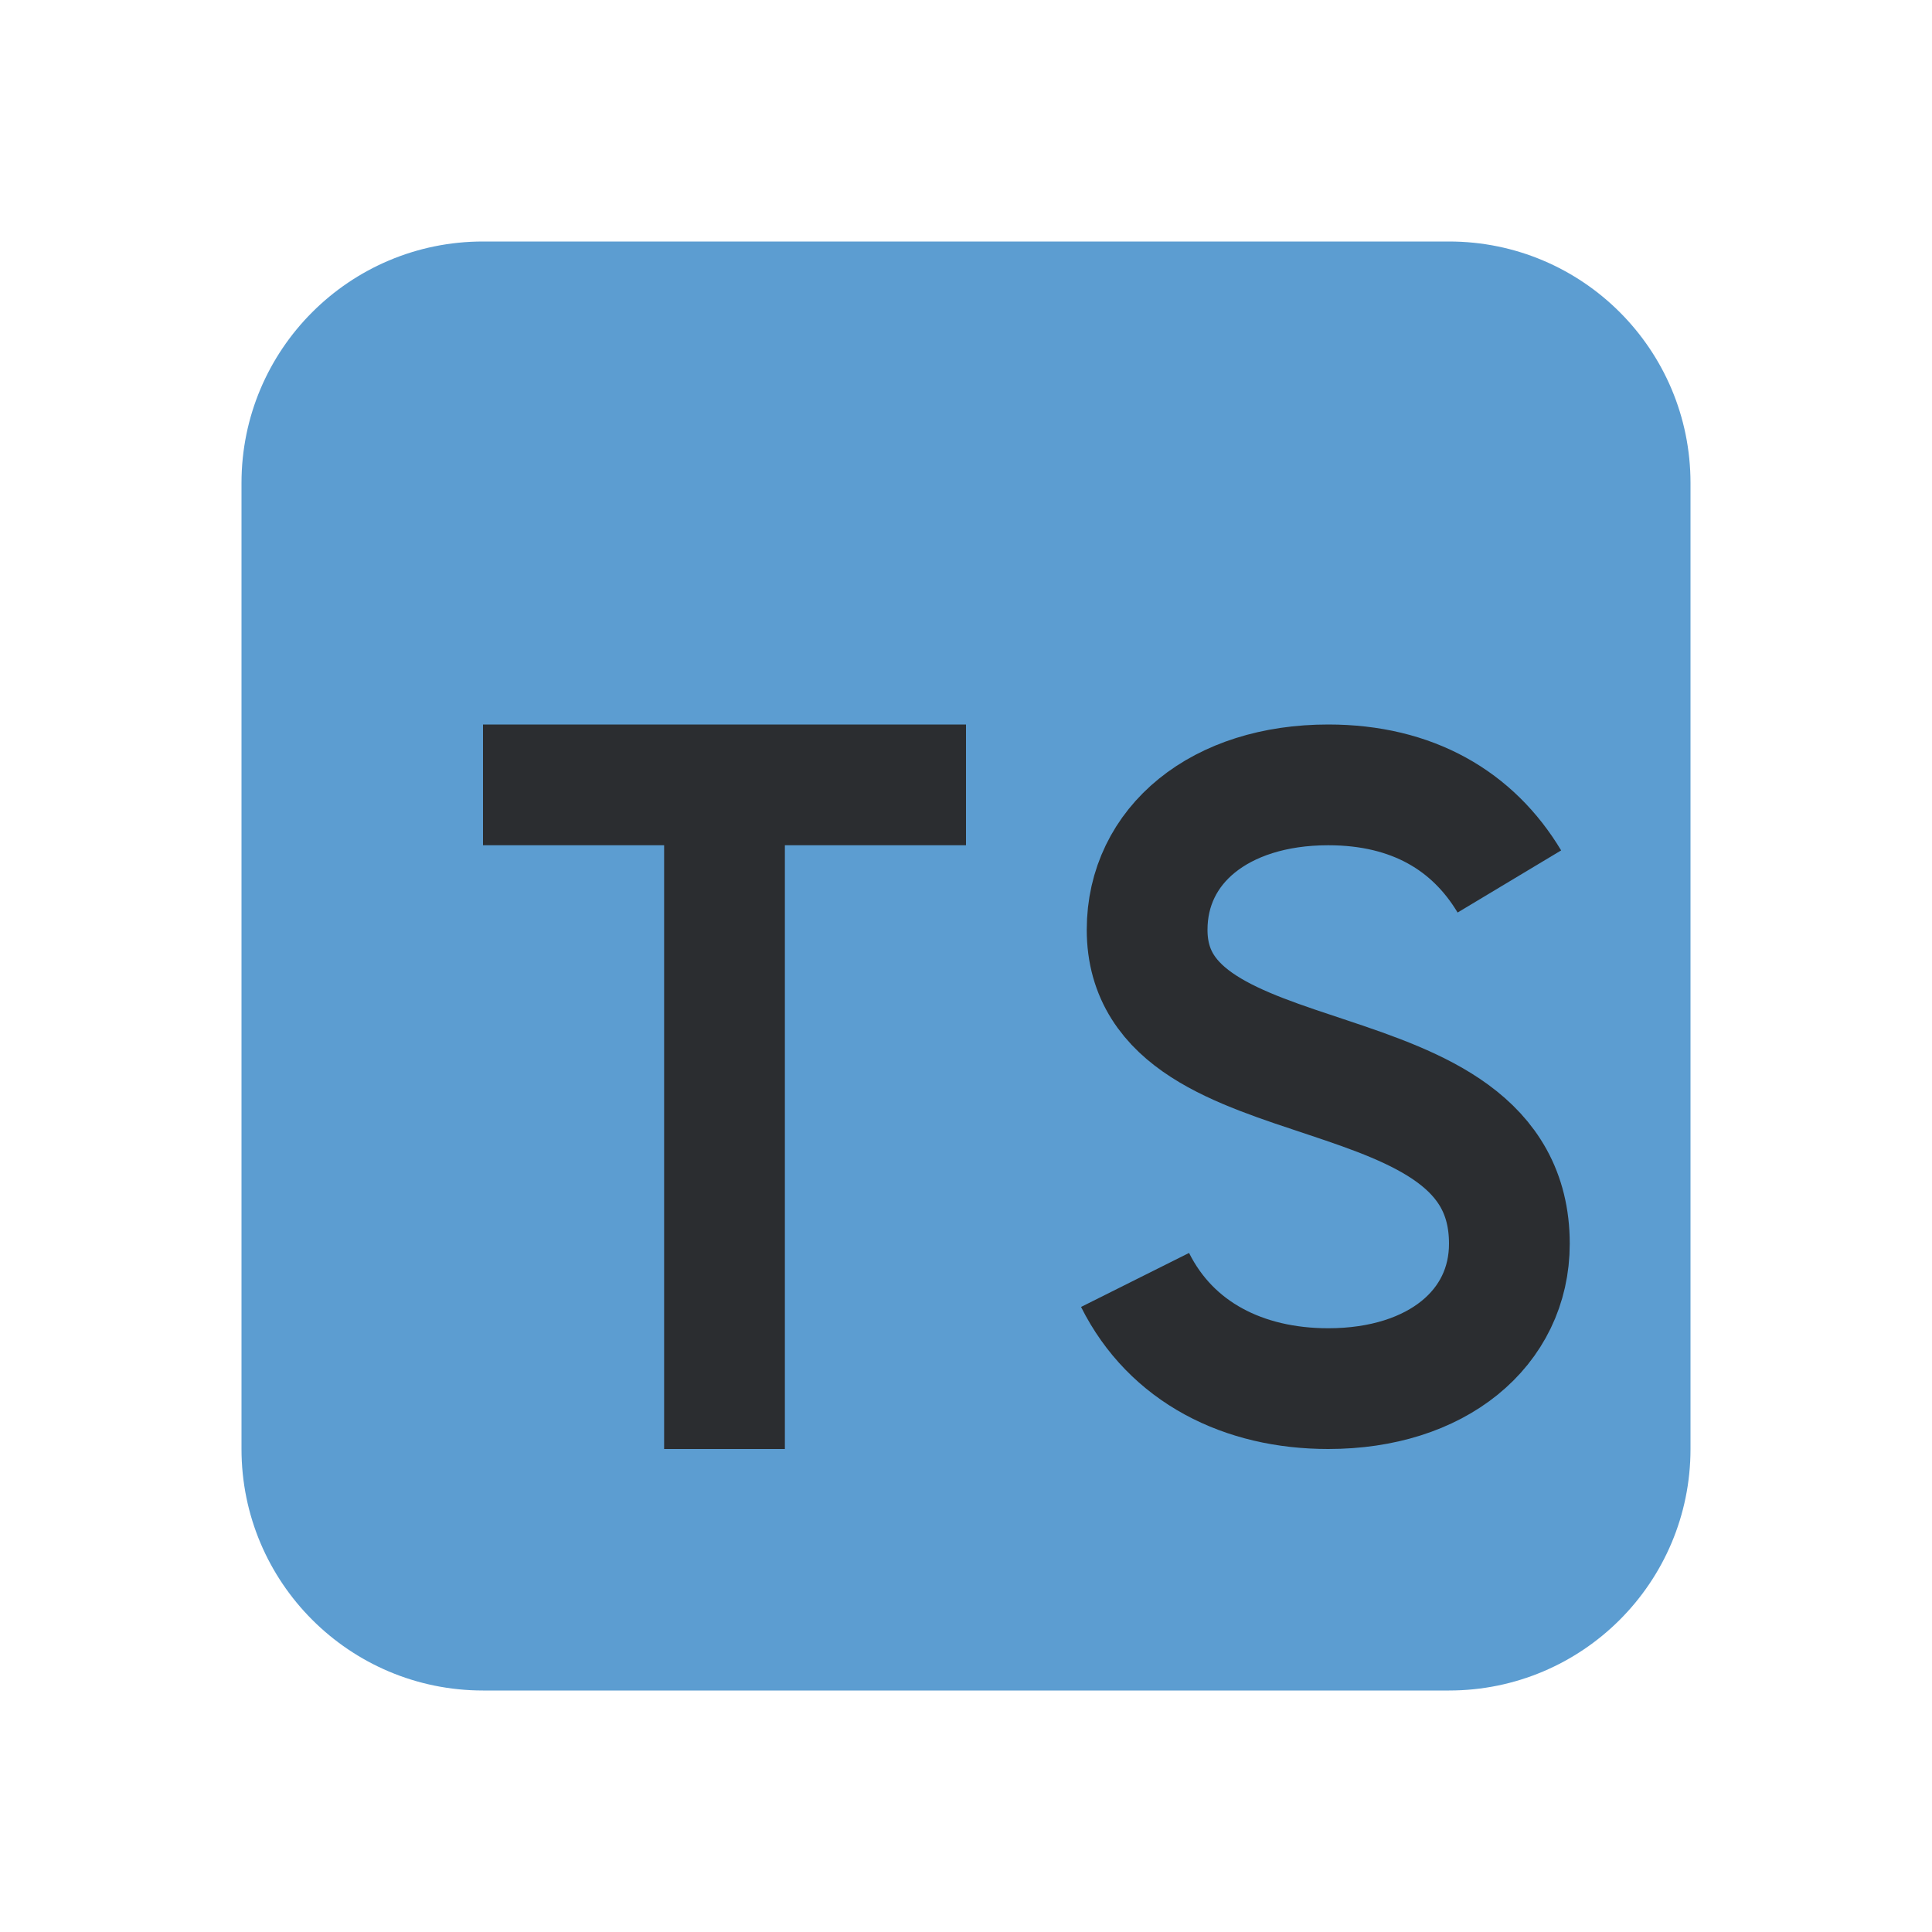
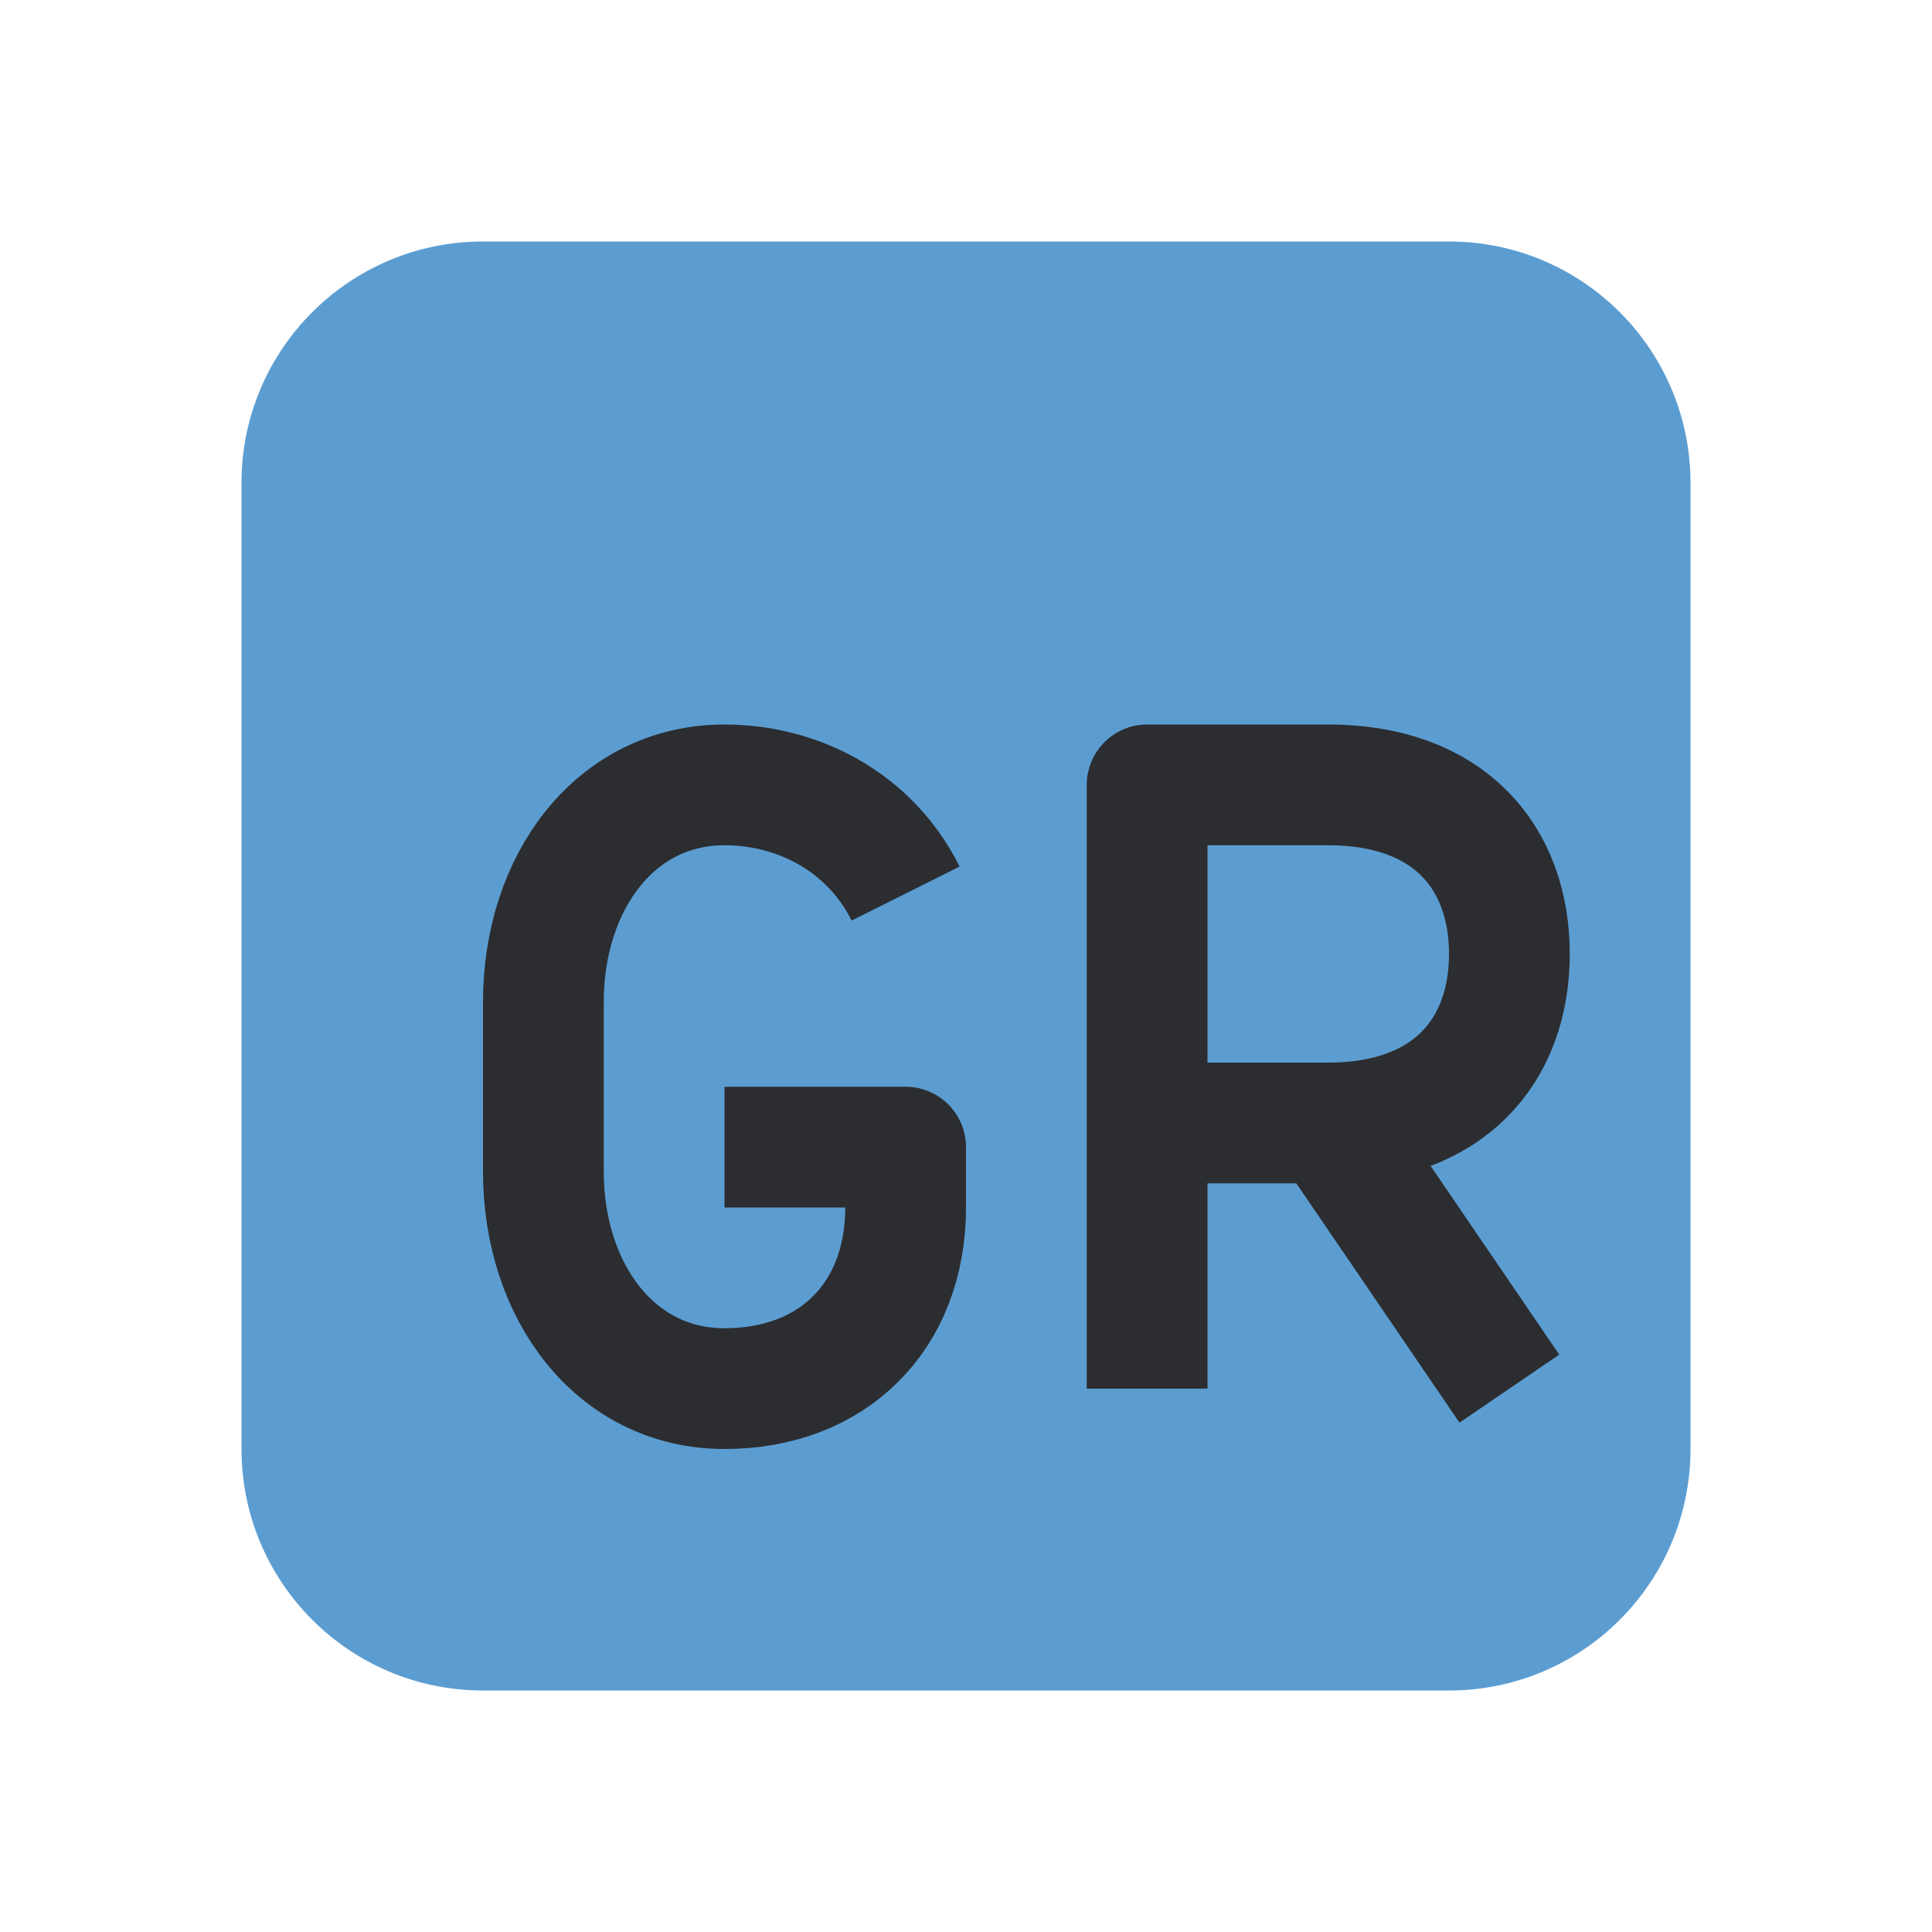
<svg xmlns="http://www.w3.org/2000/svg" width="16" height="16" viewBox="0 0 16 16" fill="none">
  <g stroke-linejoin="round">
    <path d="M14 4C14 2.895 13.105 2 12 2H4C2.895 2 2 2.895 2 4V12C2 13.105 2.895 14 4 14H12C13.105 14 14 13.105 14 12V4Z" fill="#5C9DD1" />
-     <path transform="translate(4 6)" d="M0 0.5H4M2 0.5V6" stroke="#2B2D30" />
-     <path transform="translate(9 6)" d="M3.5 1.3C3.2 0.8 2.7 0.5 2 0.5C1.1 0.5 0.5 1 0.5 1.7C0.5 3.2 3.5 2.6 3.5 4.3C3.5 5 2.9 5.5 2 5.5C1.3 5.5 0.7 5.2 0.4 4.6" stroke="#2B2D30" />
+     <path transform="translate(4 6)" d="M3.5 1.4C3.2 0.8 2.6 0.5 2 0.5C1.1 0.5 0.5 1.3 0.5 2.3V3.7C0.5 4.7 1.1 5.5 2 5.5C2.9 5.5 3.5 4.9 3.5 4V3.5H2" stroke="#2B2D30" />
+     <path transform="translate(9 6)" d="M0.5 5.5V0.5H2C3 0.5 3.5 1.1 3.5 1.9C3.5 2.7 3 3.3 2 3.3H0.5M2 3.3L3.5 5.5" stroke="#2B2D30" />
  </g>
</svg>
